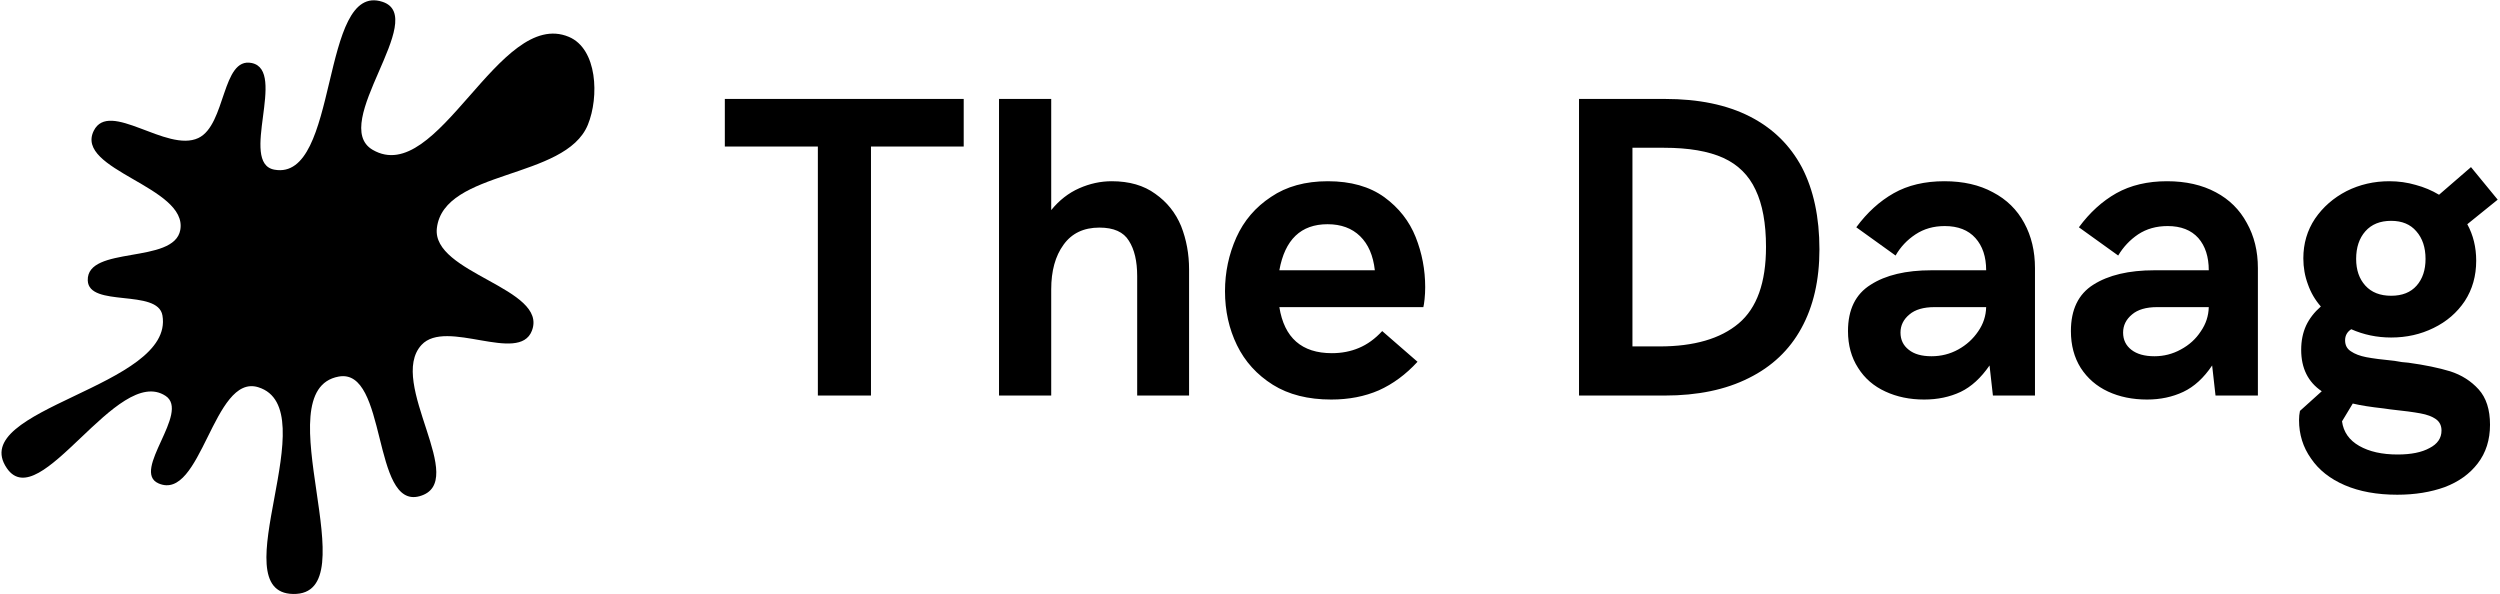
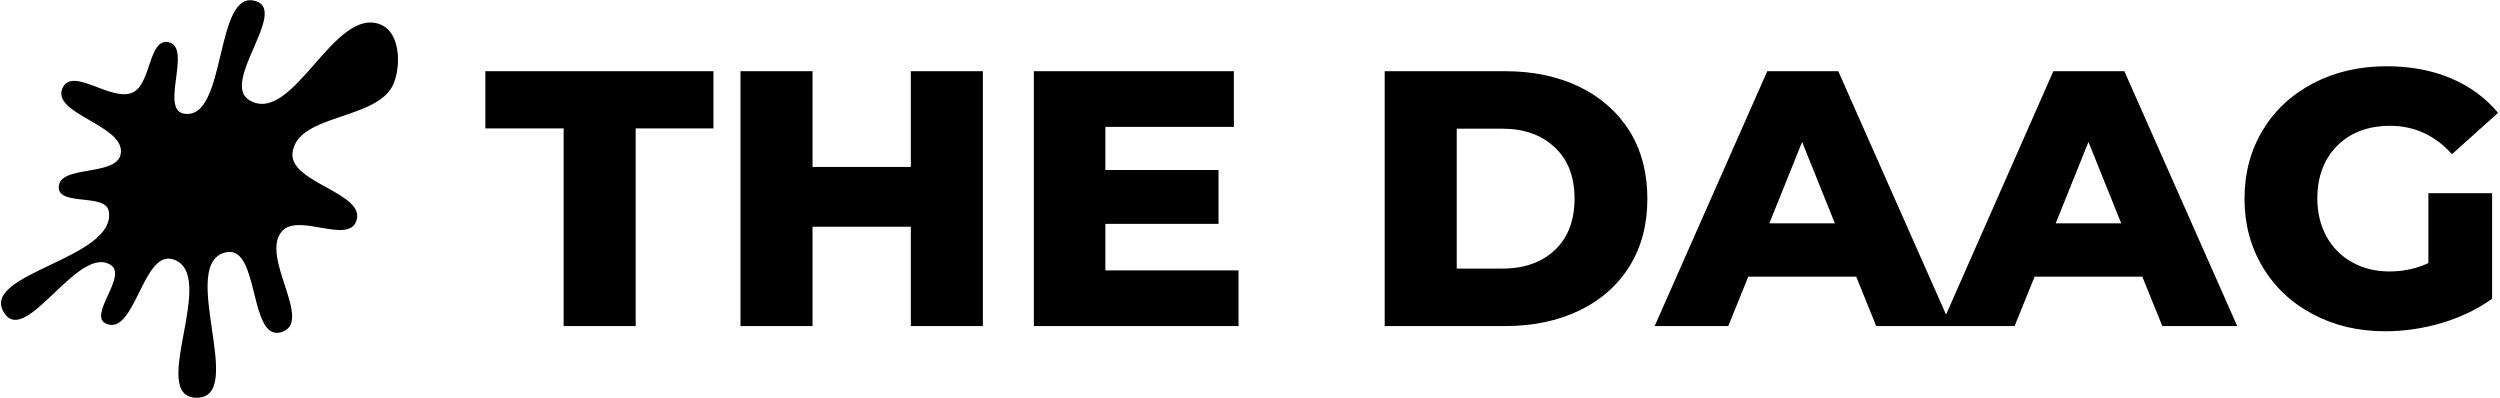
- <svg xmlns="http://www.w3.org/2000/svg" data-v-423bf9ae="" viewBox="0 0 379 90" class="iconLeft">
-   <g data-v-423bf9ae="" id="41fe5544-4db9-402c-bb22-00b41c2cb461" fill="black" transform="matrix(4.654771,0,0,4.654771,109.232,1.268426)">
-     <path d="M3.17 12.61L3.17 4.50L0.14 4.50L0.14 2.95L7.92 2.95L7.92 4.50L4.90 4.50L4.90 12.61L3.17 12.61ZM9.07 12.61L9.07 2.95L10.77 2.95L10.77 6.57L10.77 6.57Q11.16 6.09 11.68 5.86L11.68 5.86L11.68 5.86Q12.20 5.63 12.74 5.63L12.74 5.63L12.74 5.63Q13.60 5.63 14.16 6.04L14.16 6.04L14.16 6.04Q14.73 6.44 15.00 7.09L15.00 7.09L15.00 7.09Q15.26 7.75 15.26 8.50L15.26 8.50L15.26 12.61L13.57 12.61L13.57 8.72L13.57 8.72Q13.57 7.99 13.30 7.57L13.30 7.57L13.30 7.57Q13.04 7.14 12.34 7.14L12.34 7.14L12.34 7.14Q11.57 7.14 11.17 7.70L11.17 7.70L11.17 7.70Q10.77 8.25 10.77 9.15L10.77 9.15L10.77 12.61L9.07 12.61ZM19.89 12.74L19.89 12.74Q18.76 12.74 17.99 12.26L17.99 12.26L17.99 12.26Q17.21 11.77 16.82 10.97L16.82 10.97L16.82 10.97Q16.43 10.17 16.43 9.21L16.43 9.21L16.43 9.21Q16.43 8.29 16.80 7.46L16.80 7.46L16.80 7.46Q17.17 6.64 17.93 6.14L17.93 6.14L17.93 6.14Q18.68 5.63 19.78 5.63L19.78 5.63L19.78 5.63Q20.90 5.63 21.62 6.15L21.62 6.15L21.62 6.15Q22.33 6.67 22.64 7.45L22.64 7.45L22.64 7.45Q22.95 8.23 22.95 9.08L22.95 9.08L22.95 9.08Q22.95 9.28 22.93 9.47L22.93 9.47L22.93 9.47Q22.91 9.66 22.89 9.73L22.89 9.73L18.20 9.73L18.20 9.73Q18.44 11.23 19.91 11.23L19.91 11.23L19.91 11.23Q20.39 11.23 20.79 11.06L20.79 11.06L20.79 11.06Q21.20 10.89 21.55 10.51L21.55 10.51L22.70 11.51L22.70 11.51Q22.13 12.13 21.44 12.44L21.44 12.44L21.44 12.44Q20.75 12.74 19.89 12.74L19.89 12.74ZM18.20 8.53L21.31 8.53L21.31 8.53Q21.23 7.81 20.83 7.42L20.83 7.42L20.83 7.42Q20.43 7.03 19.77 7.03L19.77 7.03L19.77 7.03Q18.47 7.03 18.20 8.53L18.20 8.53ZM27.96 12.61L27.96 2.95L30.76 2.95L30.76 2.95Q32.40 2.95 33.52 3.52L33.52 3.52L33.52 3.52Q34.64 4.09 35.22 5.18L35.22 5.18L35.22 5.18Q35.79 6.28 35.79 7.85L35.79 7.85L35.79 7.85Q35.79 9.35 35.20 10.42L35.20 10.42L35.20 10.42Q34.62 11.48 33.49 12.04L33.49 12.04L33.49 12.04Q32.36 12.61 30.75 12.61L30.75 12.61L27.96 12.61ZM29.70 11.01L30.58 11.01L30.58 11.01Q32.27 11.01 33.16 10.26L33.16 10.26L33.16 10.26Q34.05 9.51 34.05 7.77L34.05 7.77L34.05 7.77Q34.05 6.62 33.71 5.91L33.71 5.91L33.71 5.91Q33.38 5.20 32.66 4.87L32.66 4.87L32.66 4.87Q31.93 4.54 30.73 4.54L30.73 4.54L29.70 4.54L29.70 11.01ZM39.20 12.74L39.20 12.74Q38.50 12.74 37.94 12.48L37.94 12.48L37.94 12.48Q37.37 12.22 37.05 11.71L37.05 11.71L37.05 11.71Q36.72 11.20 36.72 10.51L36.72 10.51L36.72 10.51Q36.72 9.46 37.46 9.00L37.46 9.00L37.46 9.00Q38.19 8.53 39.44 8.53L39.44 8.53L41.22 8.53L41.22 8.53Q41.22 7.87 40.87 7.48L40.87 7.48L40.87 7.48Q40.52 7.09 39.87 7.09L39.87 7.09L39.87 7.09Q39.33 7.09 38.92 7.36L38.92 7.36L38.92 7.36Q38.51 7.63 38.27 8.05L38.27 8.05L36.99 7.13L36.99 7.13Q37.52 6.41 38.21 6.02L38.21 6.02L38.21 6.02Q38.90 5.63 39.86 5.63L39.86 5.63L39.86 5.63Q40.78 5.63 41.44 5.99L41.44 5.99L41.44 5.99Q42.11 6.34 42.46 6.99L42.46 6.99L42.46 6.99Q42.81 7.63 42.81 8.46L42.81 8.46L42.81 12.61L41.44 12.61L41.33 11.63L41.33 11.63Q40.91 12.24 40.39 12.49L40.39 12.49L40.39 12.49Q39.86 12.74 39.20 12.74L39.20 12.74ZM39.44 11.33L39.44 11.33Q39.91 11.33 40.31 11.11L40.31 11.11L40.31 11.11Q40.71 10.89 40.96 10.52L40.96 10.52L40.96 10.52Q41.21 10.16 41.22 9.73L41.22 9.73L39.54 9.73L39.54 9.73Q39.00 9.73 38.72 9.97L38.72 9.97L38.72 9.97Q38.43 10.21 38.43 10.56L38.43 10.56L38.43 10.56Q38.43 10.91 38.70 11.12L38.70 11.12L38.70 11.12Q38.96 11.33 39.44 11.33L39.44 11.33ZM46.46 12.74L46.46 12.74Q45.75 12.74 45.19 12.48L45.19 12.48L45.19 12.48Q44.63 12.22 44.30 11.71L44.30 11.71L44.30 11.71Q43.98 11.20 43.98 10.51L43.98 10.51L43.98 10.51Q43.98 9.46 44.71 9.00L44.71 9.00L44.71 9.00Q45.45 8.53 46.70 8.53L46.70 8.53L48.47 8.53L48.47 8.53Q48.47 7.87 48.13 7.48L48.13 7.48L48.13 7.48Q47.78 7.09 47.13 7.09L47.13 7.09L47.13 7.09Q46.58 7.09 46.17 7.36L46.17 7.36L46.17 7.36Q45.77 7.63 45.52 8.05L45.52 8.05L44.24 7.13L44.24 7.13Q44.77 6.41 45.46 6.02L45.46 6.02L45.46 6.02Q46.16 5.63 47.11 5.63L47.11 5.63L47.11 5.63Q48.03 5.63 48.70 5.99L48.70 5.99L48.70 5.99Q49.36 6.34 49.71 6.99L49.71 6.99L49.71 6.99Q50.07 7.63 50.07 8.46L50.07 8.46L50.07 12.61L48.69 12.61L48.58 11.63L48.58 11.63Q48.17 12.24 47.64 12.49L47.64 12.49L47.64 12.49Q47.11 12.74 46.46 12.74L46.46 12.74ZM46.70 11.33L46.70 11.33Q47.16 11.33 47.56 11.11L47.56 11.11L47.56 11.11Q47.97 10.89 48.21 10.52L48.21 10.52L48.21 10.52Q48.46 10.16 48.47 9.73L48.47 9.73L46.79 9.73L46.79 9.73Q46.25 9.73 45.97 9.97L45.97 9.97L45.97 9.97Q45.68 10.21 45.68 10.56L45.68 10.56L45.68 10.56Q45.68 10.91 45.95 11.12L45.95 11.12L45.95 11.12Q46.22 11.33 46.70 11.33L46.70 11.33ZM54.97 11.54L54.97 11.54Q55.77 11.65 56.33 11.82L56.33 11.82L56.33 11.82Q56.89 12.00 57.26 12.41L57.26 12.41L57.26 12.41Q57.63 12.82 57.63 13.56L57.63 13.56L57.63 13.56Q57.63 14.30 57.23 14.82L57.23 14.82L57.23 14.82Q56.84 15.33 56.16 15.59L56.16 15.59L56.16 15.59Q55.47 15.84 54.61 15.84L54.61 15.84L54.61 15.84Q53.62 15.84 52.90 15.53L52.90 15.53L52.90 15.53Q52.18 15.22 51.80 14.66L51.80 14.66L51.80 14.66Q51.41 14.11 51.41 13.41L51.41 13.41L51.41 13.41Q51.41 13.25 51.44 13.11L51.44 13.11L52.15 12.47L52.15 12.47Q51.48 12.02 51.48 11.12L51.48 11.12L51.48 11.12Q51.48 10.68 51.64 10.33L51.64 10.33L51.64 10.33Q51.80 9.99 52.12 9.71L52.12 9.71L52.12 9.71Q51.84 9.39 51.70 8.99L51.70 8.99L51.70 8.99Q51.55 8.59 51.55 8.14L51.55 8.14L51.55 8.14Q51.55 7.42 51.93 6.85L51.93 6.85L51.93 6.85Q52.32 6.28 52.96 5.95L52.96 5.95L52.96 5.95Q53.60 5.63 54.35 5.63L54.35 5.63L54.35 5.63Q54.80 5.63 55.21 5.75L55.21 5.75L55.21 5.75Q55.62 5.86 55.97 6.07L55.97 6.07L57.01 5.17L57.88 6.23L56.89 7.03L56.89 7.03Q57.18 7.56 57.18 8.22L57.18 8.22L57.18 8.22Q57.18 8.96 56.81 9.53L56.81 9.53L56.81 9.53Q56.43 10.10 55.79 10.41L55.79 10.41L55.79 10.41Q55.16 10.72 54.41 10.72L54.41 10.72L54.41 10.72Q53.72 10.72 53.11 10.45L53.11 10.45L53.11 10.45Q52.91 10.58 52.91 10.81L52.91 10.81L52.91 10.81Q52.91 11.05 53.10 11.17L53.10 11.17L53.10 11.17Q53.29 11.30 53.60 11.36L53.60 11.36L53.60 11.36Q53.91 11.42 54.52 11.48L54.52 11.48L54.52 11.48Q54.65 11.50 54.76 11.52L54.76 11.52L54.76 11.52Q54.87 11.53 54.97 11.54L54.97 11.54ZM54.41 6.92L54.41 6.92Q53.87 6.92 53.57 7.26L53.57 7.26L53.57 7.26Q53.27 7.60 53.27 8.16L53.27 8.16L53.27 8.16Q53.27 8.70 53.57 9.03L53.57 9.03L53.57 9.03Q53.87 9.36 54.41 9.36L54.41 9.36L54.41 9.36Q54.95 9.36 55.24 9.03L55.24 9.03L55.24 9.03Q55.53 8.70 55.53 8.16L55.53 8.16L55.53 8.16Q55.53 7.60 55.23 7.26L55.23 7.26L55.23 7.26Q54.94 6.92 54.41 6.92L54.41 6.92ZM54.62 14.53L54.62 14.53Q55.28 14.53 55.66 14.32L55.66 14.32L55.66 14.32Q56.05 14.12 56.05 13.75L56.05 13.75L56.05 13.75Q56.05 13.51 55.87 13.38L55.87 13.38L55.87 13.38Q55.69 13.25 55.36 13.19L55.36 13.19L55.36 13.19Q55.04 13.13 54.38 13.06L54.38 13.06L54.38 13.06Q54.24 13.04 54.17 13.03L54.17 13.03L54.17 13.03Q53.53 12.96 53.16 12.87L53.16 12.87L52.81 13.45L52.81 13.45Q52.88 13.97 53.37 14.25L53.37 14.25L53.37 14.25Q53.86 14.53 54.62 14.53L54.62 14.53Z" />
+ <svg xmlns="http://www.w3.org/2000/svg" data-v-423bf9ae="" viewBox="0 0 566 90" class="iconLeft">
+   <g data-v-423bf9ae="" id="6c46fa28-8bc9-47b5-83f8-1023ca44787f" fill="black" transform="matrix(5.888125,0,0,5.888125,109.5303,-5.96173)">
+     <path d="M3.07 13.55L3.07 5.95L0.06 5.95L0.06 3.75L8.83 3.75L8.83 5.95L5.84 5.95L5.84 13.55L3.07 13.55ZM16.42 3.75L19.19 3.75L19.19 13.55L16.42 13.55L16.42 9.73L12.64 9.73L12.64 13.55L9.87 13.55L9.87 3.75L12.64 3.75L12.64 7.43L16.42 7.43L16.42 3.75ZM23.90 11.41L29.02 11.41L29.02 13.55L21.15 13.55L21.15 3.75L28.84 3.75L28.84 5.89L23.90 5.89L23.90 7.55L28.25 7.55L28.25 9.62L23.90 9.62L23.90 11.41ZM34.64 13.55L34.64 3.75L39.27 3.75L39.27 3.75Q40.88 3.75 42.13 4.35L42.13 4.35L42.13 4.35Q43.37 4.96 44.06 6.06L44.06 6.06L44.06 6.06Q44.74 7.17 44.74 8.65L44.74 8.65L44.74 8.65Q44.74 10.14 44.06 11.24L44.06 11.24L44.06 11.24Q43.37 12.35 42.13 12.95L42.13 12.95L42.13 12.95Q40.88 13.55 39.27 13.55L39.27 13.55L34.64 13.55ZM37.41 11.34L39.16 11.34L39.16 11.34Q40.42 11.34 41.18 10.63L41.18 10.63L41.18 10.63Q41.94 9.91 41.94 8.65L41.94 8.65L41.94 8.65Q41.94 7.39 41.18 6.68L41.18 6.68L41.18 6.68Q40.42 5.96 39.16 5.96L39.16 5.96L37.41 5.96L37.41 11.34ZM53.54 13.55L52.77 11.65L48.62 11.65L47.85 13.55L45.02 13.55L49.35 3.75L52.08 3.75L56.42 13.55L53.54 13.55ZM49.43 9.60L51.95 9.60L50.69 6.47L49.43 9.60ZM64.54 13.55L63.77 11.65L59.63 11.65L58.86 13.55L56.03 13.55L60.35 3.75L63.08 3.75L67.42 13.55L64.54 13.55ZM60.44 9.60L62.96 9.60L61.70 6.47L60.44 9.60ZM74.77 11.13L74.77 8.44L77.22 8.44L77.22 12.50L77.22 12.50Q76.38 13.10 75.29 13.43L75.29 13.43L75.29 13.43Q74.20 13.75 73.11 13.75L73.11 13.75L73.11 13.75Q71.57 13.75 70.34 13.10L70.34 13.10L70.34 13.10Q69.10 12.45 68.40 11.28L68.40 11.28L68.40 11.28Q67.70 10.12 67.70 8.65L67.70 8.65L67.70 8.65Q67.70 7.18 68.40 6.02L68.40 6.02L68.40 6.02Q69.10 4.86 70.35 4.21L70.35 4.21L70.35 4.21Q71.60 3.56 73.16 3.56L73.16 3.56L73.16 3.56Q74.54 3.56 75.63 4.02L75.63 4.02L75.63 4.02Q76.72 4.48 77.45 5.35L77.45 5.35L75.68 6.94L75.68 6.94Q74.69 5.85 73.30 5.85L73.30 5.85L73.30 5.85Q72.04 5.85 71.27 6.61L71.27 6.61L71.27 6.61Q70.50 7.38 70.50 8.65L70.50 8.65L70.50 8.65Q70.50 9.46 70.85 10.10L70.85 10.10L70.85 10.10Q71.20 10.74 71.83 11.09L71.83 11.09L71.83 11.09Q72.46 11.45 73.28 11.45L73.28 11.45L73.28 11.45Q74.07 11.45 74.77 11.13L74.77 11.13Z" />
  </g>
-   <g data-v-423bf9ae="" id="237134b2-d671-4b5e-a310-bef2f8910a1a" transform="matrix(1.000536,0,0,1.000536,-4.944583,-5.002704)" stroke="none" fill="black">
+   <g data-v-423bf9ae="" id="7c61916f-4e09-4819-bec7-bdf316a34c4d" transform="matrix(1.000536,0,0,1.000536,-4.944583,-5.002704)" stroke="none" fill="black">
    <path d="M30.02 64.975c3.822 2.509-5.276 11.424-1.061 13.268 6.501 2.844 8.29-16.664 15.1-14.575 10.526 3.231-5.758 31.13 5.293 31.33 11.7.213-4.581-30.851 6.915-32.942 7.385-1.343 5.02 20.12 12.241 18.13 7.676-2.116-4.992-17.215.31-22.934 3.73-4.02 14.746 2.913 16.71-2.125 2.53-6.491-15.207-8.681-14.392-15.565 1.055-8.915 19.462-7.3 22.877-15.655 1.727-4.224 1.457-11.507-2.885-13.325-10.593-4.435-19.842 22.868-29.72 17.12-6.686-3.892 8.609-20.07 1.498-22.423-9.574-3.169-6.474 27.25-16.393 25.429-5.417-.995 1.962-15.04-3.43-16.16-4.553-.945-3.885 9.38-8.09 11.366-4.787 2.261-13.486-5.844-15.844-1.104-2.961 5.952 14.28 8.488 13.11 15.03-.938 5.24-14.181 2.326-14.02 7.647.126 4.166 10.617 1.205 11.317 5.313C31.405 63.656-.253 66.87 5.985 75.95c4.99 7.259 16.72-15.775 24.04-10.969" />
  </g>
</svg>
